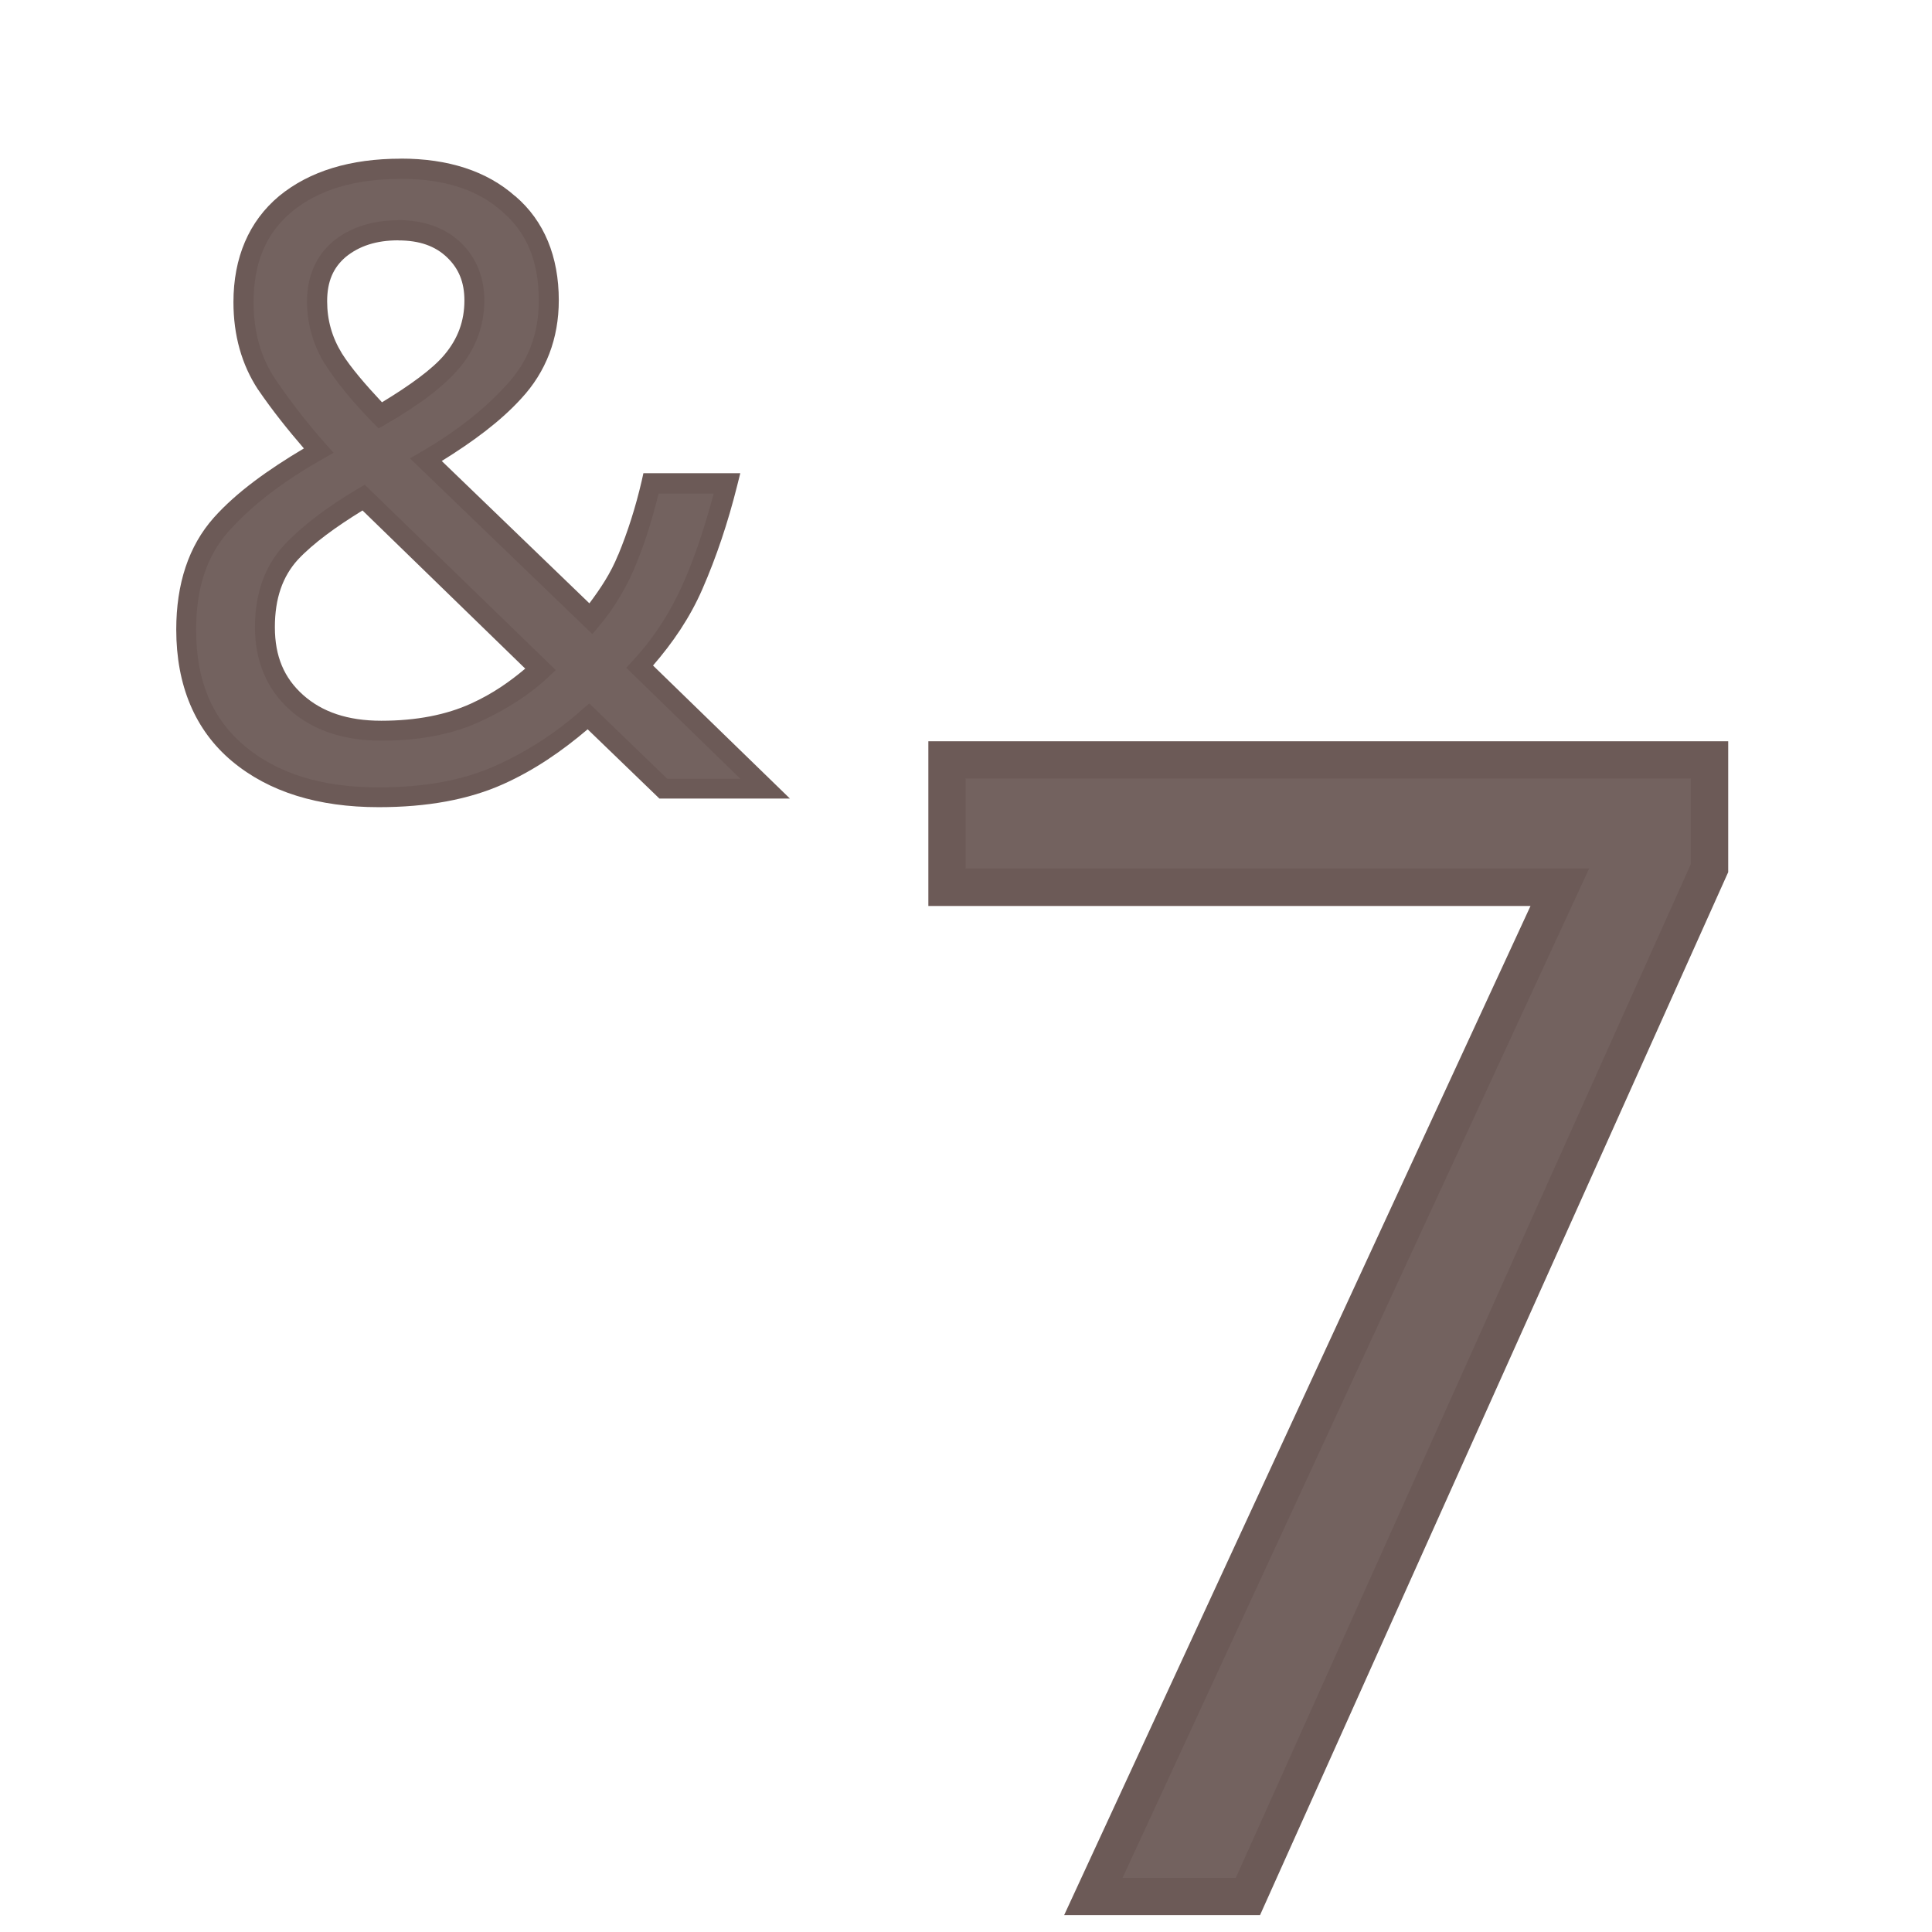
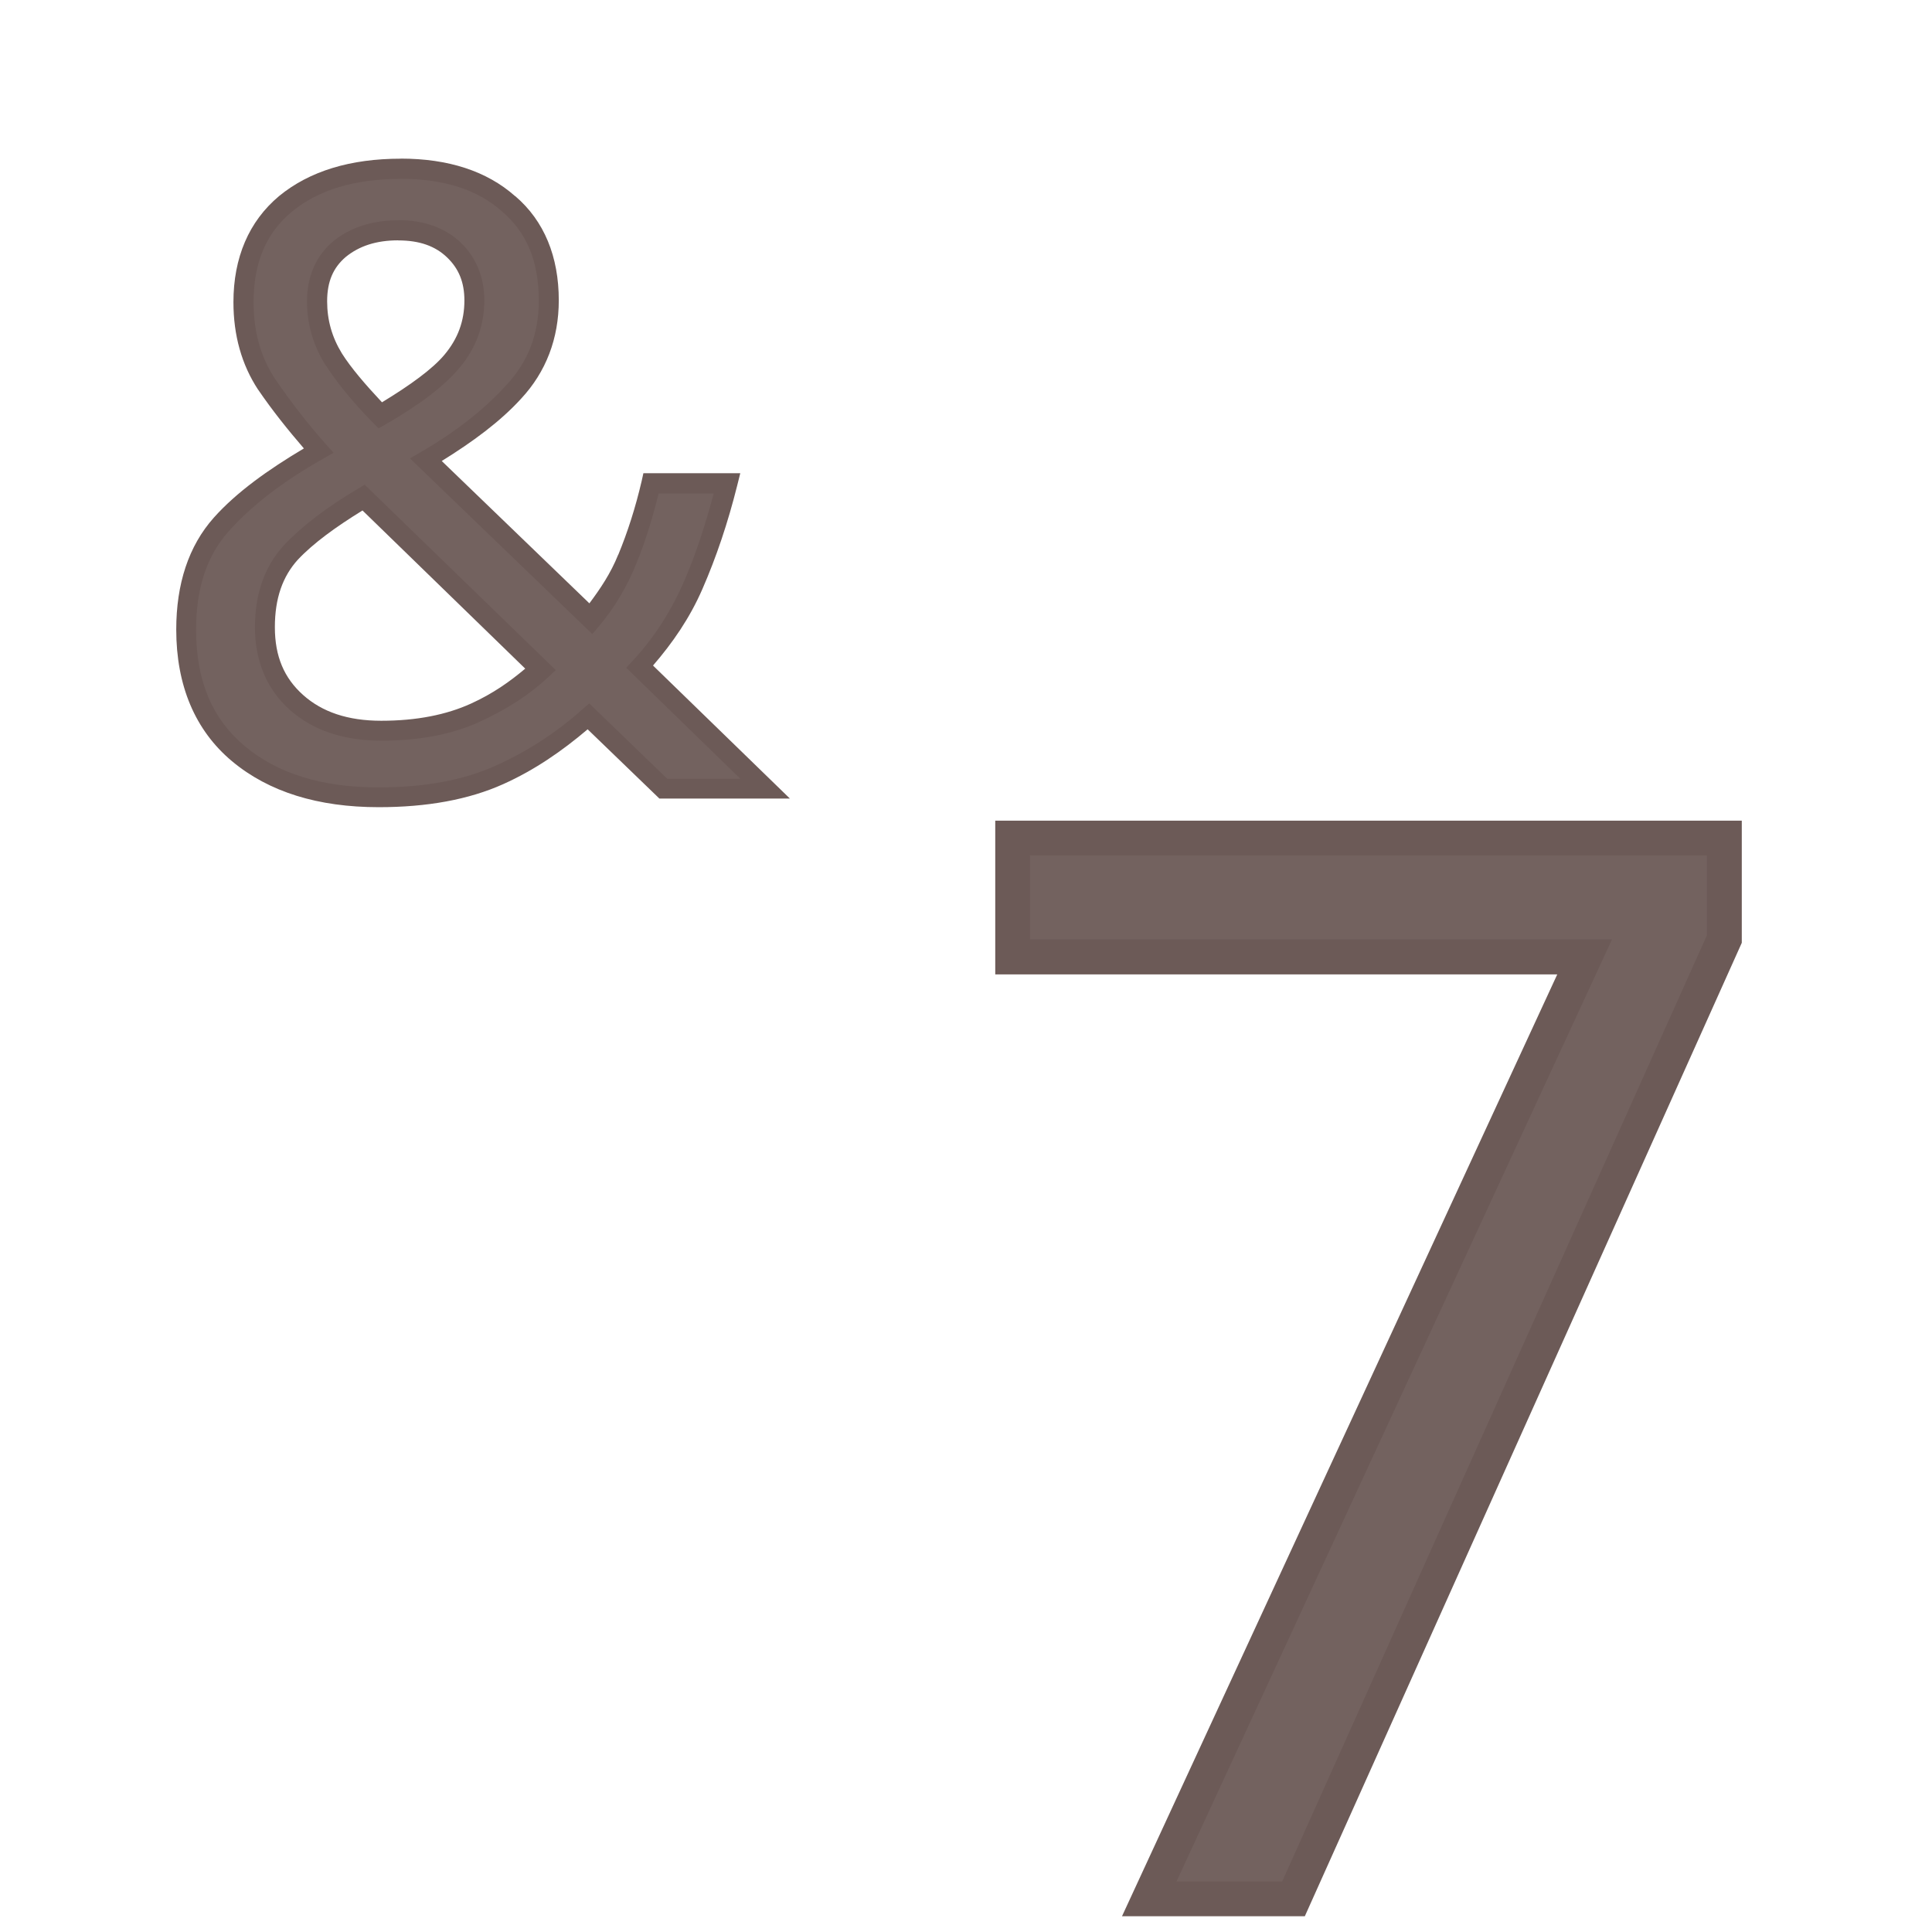
- <svg xmlns="http://www.w3.org/2000/svg" width="24mm" height="24mm" viewBox="0 0 24 24" version="1.1" id="svg7115">
-   <defs id="defs7109" />
-   <g id="layer1" transform="translate(-238.9762,-224.6131)">
-     <g id="g2257" transform="translate(191.1847,-141.8903)">
-       <rect style="fill:none;stroke:none;stroke-width:0.1" id="rect10-3-89" width="24" height="24" x="47.792" y="366.503" />
-       <g id="g3218" transform="matrix(0.625,0,0,0.625,170.0391,208.1702)">
-         <rect style="fill:none;stroke:none;stroke-width:0.1" id="rect10-3-89-1" width="24" height="24" x="-181.196" y="267.733" />
-         <g id="g3292-8" style="font-size:11.289px;line-height:1.25;font-family:'Noto Sans';-inkscape-font-specification:'Noto Sans';letter-spacing:0px;word-spacing:0px;fill:#6c5a57;fill-opacity:0.953;stroke-width:0.265" transform="matrix(2.802858,0,0,2.802858,161.3988,-127.924)">
-           <path style="color:#000000;font-style:normal;font-variant:normal;font-weight:normal;font-stretch:normal;font-size:medium;line-height:1.25;font-family:'Noto Sans';-inkscape-font-specification:'Noto Sans';font-variant-ligatures:normal;font-variant-position:normal;font-variant-caps:normal;font-variant-numeric:normal;font-variant-alternates:normal;font-variant-east-asian:normal;font-feature-settings:normal;font-variation-settings:normal;text-indent:0;text-align:start;text-decoration:none;text-decoration-line:none;text-decoration-style:solid;text-decoration-color:#000000;letter-spacing:0px;word-spacing:0px;text-transform:none;writing-mode:lr-tb;direction:ltr;text-orientation:mixed;dominant-baseline:auto;baseline-shift:baseline;text-anchor:start;white-space:normal;shape-padding:0;shape-margin:0;inline-size:0;clip-rule:nonzero;display:inline;overflow:visible;visibility:visible;isolation:auto;mix-blend-mode:normal;color-interpolation:sRGB;color-interpolation-filters:linearRGB;solid-color:#000000;solid-opacity:1;vector-effect:none;fill:#6c5a57;fill-opacity:0.953;fill-rule:nonzero;stroke:none;stroke-width:0.265;stroke-linecap:butt;stroke-linejoin:miter;stroke-miterlimit:4;stroke-dasharray:none;stroke-dashoffset:0;stroke-opacity:1;color-rendering:auto;image-rendering:auto;shape-rendering:auto;text-rendering:auto;enable-background:accumulate;stop-color:#000000;stop-opacity:1" d="m -119.615,149.473 3.308,-7.157 h -4.346 v -0.903 h 5.407 v 0.768 l -3.274,7.293 z" id="path3294-4" />
-           <path style="color:#000000;font-style:normal;font-variant:normal;font-weight:normal;font-stretch:normal;font-size:medium;line-height:1.25;font-family:'Noto Sans';-inkscape-font-specification:'Noto Sans';font-variant-ligatures:normal;font-variant-position:normal;font-variant-caps:normal;font-variant-numeric:normal;font-variant-alternates:normal;font-variant-east-asian:normal;font-feature-settings:normal;font-variation-settings:normal;text-indent:0;text-align:start;text-decoration:none;text-decoration-line:none;text-decoration-style:solid;text-decoration-color:#000000;letter-spacing:0px;word-spacing:0px;text-transform:none;writing-mode:lr-tb;direction:ltr;text-orientation:mixed;dominant-baseline:auto;baseline-shift:baseline;text-anchor:start;white-space:normal;shape-padding:0;shape-margin:0;inline-size:0;clip-rule:nonzero;display:inline;overflow:visible;visibility:visible;isolation:auto;mix-blend-mode:normal;color-interpolation:sRGB;color-interpolation-filters:linearRGB;solid-color:#000000;solid-opacity:1;vector-effect:none;fill-opacity:1;fill-rule:nonzero;stroke:none;stroke-width:0.265;stroke-linecap:butt;stroke-linejoin:miter;stroke-miterlimit:4;stroke-dasharray:none;stroke-dashoffset:0;stroke-opacity:1;color-rendering:auto;image-rendering:auto;shape-rendering:auto;text-rendering:auto;enable-background:accumulate;stop-color:#000000;stop-opacity:1" d="m -120.785,141.281 v 1.168 h 4.27 l -3.307,7.156 h 0.207 1.182 l 3.32,-7.396 v -0.928 z m 0.264,0.264 h 5.143 v 0.607 l -3.227,7.189 h -0.803 l 3.309,-7.158 h -4.422 z" id="path3296-5" />
+ <svg xmlns="http://www.w3.org/2000/svg" width="24mm" height="24mm" viewBox="0 0 24 24" version="1.1" id="svg7194">
+   <defs id="defs7188" />
+   <g id="layer1" transform="translate(-186.8155,-338.0059)">
+     <g id="g3021" transform="translate(139.0239,-28.49741)">
+       <g id="g2230">
+         <rect style="fill:none;stroke:none;stroke-width:0.1" id="rect10-3-89" width="24" height="24" x="47.792" y="366.503" />
+         <g id="g3218" transform="matrix(0.5833333,0,0,0.5833333,163.4892,220.3258)">
+           <rect style="fill:none;stroke:none;stroke-width:0.1" id="rect10-3-89-1" width="24" height="24" x="-181.196" y="267.733" />
+           <g id="g3292-8" style="font-size:11.289px;line-height:1.25;font-family:'Noto Sans';-inkscape-font-specification:'Noto Sans';letter-spacing:0px;word-spacing:0px;fill:#6c5a57;fill-opacity:0.953;stroke-width:0.265" transform="matrix(2.802858,0,0,2.802858,161.3988,-127.924)">
+             <path style="color:#000000;font-style:normal;font-variant:normal;font-weight:normal;font-stretch:normal;font-size:medium;line-height:1.25;font-family:'Noto Sans';-inkscape-font-specification:'Noto Sans';font-variant-ligatures:normal;font-variant-position:normal;font-variant-caps:normal;font-variant-numeric:normal;font-variant-alternates:normal;font-variant-east-asian:normal;font-feature-settings:normal;font-variation-settings:normal;text-indent:0;text-align:start;text-decoration:none;text-decoration-line:none;text-decoration-style:solid;text-decoration-color:#000000;letter-spacing:0px;word-spacing:0px;text-transform:none;writing-mode:lr-tb;direction:ltr;text-orientation:mixed;dominant-baseline:auto;baseline-shift:baseline;text-anchor:start;white-space:normal;shape-padding:0;shape-margin:0;inline-size:0;clip-rule:nonzero;display:inline;overflow:visible;visibility:visible;isolation:auto;mix-blend-mode:normal;color-interpolation:sRGB;color-interpolation-filters:linearRGB;solid-color:#000000;solid-opacity:1;vector-effect:none;fill:#6c5a57;fill-opacity:0.953;fill-rule:nonzero;stroke:none;stroke-width:0.265;stroke-linecap:butt;stroke-linejoin:miter;stroke-miterlimit:4;stroke-dasharray:none;stroke-dashoffset:0;stroke-opacity:1;color-rendering:auto;image-rendering:auto;shape-rendering:auto;text-rendering:auto;enable-background:accumulate;stop-color:#000000;stop-opacity:1" d="m -119.615,149.473 3.308,-7.157 h -4.346 v -0.903 h 5.407 v 0.768 l -3.274,7.293 z" id="path3294-4" />
+             <path style="color:#000000;font-style:normal;font-variant:normal;font-weight:normal;font-stretch:normal;font-size:medium;line-height:1.25;font-family:'Noto Sans';-inkscape-font-specification:'Noto Sans';font-variant-ligatures:normal;font-variant-position:normal;font-variant-caps:normal;font-variant-numeric:normal;font-variant-alternates:normal;font-variant-east-asian:normal;font-feature-settings:normal;font-variation-settings:normal;text-indent:0;text-align:start;text-decoration:none;text-decoration-line:none;text-decoration-style:solid;text-decoration-color:#000000;letter-spacing:0px;word-spacing:0px;text-transform:none;writing-mode:lr-tb;direction:ltr;text-orientation:mixed;dominant-baseline:auto;baseline-shift:baseline;text-anchor:start;white-space:normal;shape-padding:0;shape-margin:0;inline-size:0;clip-rule:nonzero;display:inline;overflow:visible;visibility:visible;isolation:auto;mix-blend-mode:normal;color-interpolation:sRGB;color-interpolation-filters:linearRGB;solid-color:#000000;solid-opacity:1;vector-effect:none;fill-opacity:1;fill-rule:nonzero;stroke:none;stroke-width:0.265;stroke-linecap:butt;stroke-linejoin:miter;stroke-miterlimit:4;stroke-dasharray:none;stroke-dashoffset:0;stroke-opacity:1;color-rendering:auto;image-rendering:auto;shape-rendering:auto;text-rendering:auto;enable-background:accumulate;stop-color:#000000;stop-opacity:1" d="m -120.785,141.281 v 1.168 h 4.27 l -3.307,7.156 h 0.207 1.182 l 3.32,-7.396 v -0.928 z m 0.264,0.264 h 5.143 v 0.607 l -3.227,7.189 h -0.803 l 3.309,-7.158 h -4.422 z" id="path3296-5" />
+           </g>
        </g>
      </g>
      <g id="g3578" transform="matrix(0.5,0,0,0.5,138.3896,192.3318)">
        <rect style="fill:none;stroke:none;stroke-width:0.1" id="rect10-3-89-3" width="24" height="24" x="-181.196" y="348.343" />
        <g id="g3352-2" style="font-size:11.289px;line-height:1.25;font-family:'Noto Sans';-inkscape-font-specification:'Noto Sans';letter-spacing:0px;word-spacing:0px;fill:#6c5a57;fill-opacity:0.953;stroke-width:0.265" transform="matrix(1.882,0,0,1.882,43.66841,122.928)">
          <path style="color:#000000;font-style:normal;font-variant:normal;font-weight:normal;font-stretch:normal;font-size:medium;line-height:1.25;font-family:'Noto Sans';-inkscape-font-specification:'Noto Sans';font-variant-ligatures:normal;font-variant-position:normal;font-variant-caps:normal;font-variant-numeric:normal;font-variant-alternates:normal;font-variant-east-asian:normal;font-feature-settings:normal;font-variation-settings:normal;text-indent:0;text-align:start;text-decoration:none;text-decoration-line:none;text-decoration-style:solid;text-decoration-color:#000000;letter-spacing:0px;word-spacing:0px;text-transform:none;writing-mode:lr-tb;direction:ltr;text-orientation:mixed;dominant-baseline:auto;baseline-shift:baseline;text-anchor:start;white-space:normal;shape-padding:0;shape-margin:0;inline-size:0;clip-rule:nonzero;display:inline;overflow:visible;visibility:visible;isolation:auto;mix-blend-mode:normal;color-interpolation:sRGB;color-interpolation-filters:linearRGB;solid-color:#000000;solid-opacity:1;vector-effect:none;fill:#6c5a57;fill-opacity:0.953;fill-rule:nonzero;stroke:none;stroke-width:0.265;stroke-linecap:butt;stroke-linejoin:miter;stroke-miterlimit:4;stroke-dasharray:none;stroke-dashoffset:0;stroke-opacity:1;color-rendering:auto;image-rendering:auto;shape-rendering:auto;text-rendering:auto;enable-background:accumulate;stop-color:#000000;stop-opacity:1" d="m -114.19,122.002 c 0.602,0 1.076,0.154 1.422,0.463 0.354,0.301 0.531,0.726 0.531,1.276 0,0.474 -0.154,0.877 -0.463,1.208 -0.301,0.331 -0.685,0.632 -1.151,0.903 l 2.179,2.1 c 0.196,-0.233 0.354,-0.5 0.474,-0.802 0.128,-0.309 0.233,-0.64 0.316,-0.993 h 1.005 c -0.12,0.482 -0.271,0.929 -0.452,1.343 -0.181,0.414 -0.414,0.775 -0.7,1.084 l 1.648,1.603 h -1.343 l -0.982,-0.948 c -0.354,0.316 -0.749,0.572 -1.185,0.768 -0.436,0.196 -0.967,0.294 -1.592,0.294 -0.775,0 -1.392,-0.192 -1.851,-0.576 -0.459,-0.384 -0.689,-0.929 -0.689,-1.637 0,-0.58 0.154,-1.042 0.463,-1.389 0.316,-0.354 0.741,-0.681 1.276,-0.982 -0.241,-0.271 -0.467,-0.561 -0.677,-0.869 -0.203,-0.309 -0.305,-0.67 -0.305,-1.084 0,-0.557 0.184,-0.99 0.553,-1.298 0.376,-0.309 0.884,-0.463 1.524,-0.463 z m -0.034,0.813 c -0.316,0 -0.576,0.083 -0.779,0.248 -0.196,0.166 -0.294,0.395 -0.294,0.689 0,0.271 0.071,0.523 0.214,0.756 0.143,0.226 0.35,0.478 0.621,0.756 0.444,-0.256 0.76,-0.497 0.948,-0.722 0.196,-0.233 0.294,-0.5 0.294,-0.802 0,-0.271 -0.09,-0.493 -0.271,-0.666 -0.181,-0.173 -0.425,-0.26 -0.734,-0.26 z m -0.463,3.522 c -0.406,0.241 -0.726,0.485 -0.96,0.734 -0.226,0.248 -0.339,0.576 -0.339,0.982 0,0.414 0.139,0.745 0.418,0.993 0.278,0.248 0.651,0.373 1.118,0.373 0.482,0 0.896,-0.079 1.242,-0.237 0.346,-0.158 0.636,-0.346 0.869,-0.564 z" id="path3354-0" />
          <path style="color:#000000;font-style:normal;font-variant:normal;font-weight:normal;font-stretch:normal;font-size:medium;line-height:1.25;font-family:'Noto Sans';-inkscape-font-specification:'Noto Sans';font-variant-ligatures:normal;font-variant-position:normal;font-variant-caps:normal;font-variant-numeric:normal;font-variant-alternates:normal;font-variant-east-asian:normal;font-feature-settings:normal;font-variation-settings:normal;text-indent:0;text-align:start;text-decoration:none;text-decoration-line:none;text-decoration-style:solid;text-decoration-color:#000000;letter-spacing:0px;word-spacing:0px;text-transform:none;writing-mode:lr-tb;direction:ltr;text-orientation:mixed;dominant-baseline:auto;baseline-shift:baseline;text-anchor:start;white-space:normal;shape-padding:0;shape-margin:0;inline-size:0;clip-rule:nonzero;display:inline;overflow:visible;visibility:visible;isolation:auto;mix-blend-mode:normal;color-interpolation:sRGB;color-interpolation-filters:linearRGB;solid-color:#000000;solid-opacity:1;vector-effect:none;fill-opacity:1;fill-rule:nonzero;stroke:none;stroke-width:0.265;stroke-linecap:butt;stroke-linejoin:miter;stroke-miterlimit:4;stroke-dasharray:none;stroke-dashoffset:0;stroke-opacity:1;color-rendering:auto;image-rendering:auto;shape-rendering:auto;text-rendering:auto;enable-background:accumulate;stop-color:#000000;stop-opacity:1" d="m -114.191,121.869 c -0.661,0 -1.203,0.162 -1.607,0.494 -0.399,0.334 -0.602,0.814 -0.602,1.4 0,0.436 0.108,0.825 0.326,1.156 h 0.002 v 0.002 c 0.187,0.274 0.391,0.528 0.602,0.773 -0.476,0.283 -0.892,0.581 -1.189,0.914 -0.333,0.374 -0.496,0.874 -0.496,1.477 0,0.736 0.247,1.329 0.736,1.738 0.487,0.407 1.139,0.607 1.936,0.607 0.638,0 1.188,-0.099 1.646,-0.305 0.41,-0.184 0.774,-0.435 1.113,-0.723 l 0.947,0.914 h 1.723 l -1.807,-1.756 c 0.258,-0.298 0.485,-0.626 0.652,-1.01 0.184,-0.421 0.337,-0.877 0.459,-1.365 l 0.041,-0.164 h -1.279 l -0.023,0.104 c -0.081,0.347 -0.184,0.671 -0.309,0.973 h -0.002 v 0.002 c -0.097,0.241 -0.233,0.444 -0.379,0.639 l -1.949,-1.879 c 0.405,-0.251 0.771,-0.519 1.047,-0.822 0.33,-0.354 0.498,-0.796 0.498,-1.299 0,-0.577 -0.192,-1.048 -0.574,-1.375 -4.3e-4,-3.9e-4 -0.002,3.9e-4 -0.002,0 -0.375,-0.333 -0.886,-0.496 -1.51,-0.496 z m 0,0.266 c 0.579,0 1.018,0.146 1.336,0.43 l 0.002,0.002 c 0.323,0.275 0.484,0.653 0.484,1.174 0,0.445 -0.141,0.809 -0.428,1.117 v 0.002 h -0.002 c -0.29,0.319 -0.662,0.612 -1.119,0.877 l -0.152,0.088 2.408,2.32 0.09,-0.107 c 0.205,-0.244 0.371,-0.524 0.496,-0.836 v -0.002 c 0.117,-0.283 0.209,-0.591 0.289,-0.91 h 0.727 c -0.11,0.409 -0.235,0.802 -0.391,1.158 -0.175,0.402 -0.4,0.75 -0.676,1.047 l -0.088,0.094 1.508,1.467 h -0.965 l -1.031,-0.996 -0.092,0.08 c -0.344,0.307 -0.728,0.556 -1.152,0.746 -0.415,0.186 -0.926,0.283 -1.537,0.283 -0.753,0 -1.335,-0.185 -1.766,-0.545 -0.428,-0.358 -0.643,-0.858 -0.643,-1.537 0,-0.556 0.146,-0.98 0.43,-1.299 0.304,-0.34 0.717,-0.659 1.242,-0.955 l 0.143,-0.082 -0.109,-0.121 c -0.236,-0.266 -0.457,-0.552 -0.664,-0.855 -0.188,-0.286 -0.283,-0.617 -0.283,-1.01 0,-0.528 0.167,-0.914 0.506,-1.197 0.348,-0.285 0.82,-0.432 1.438,-0.432 z m -0.033,0.547 c -0.339,0 -0.632,0.092 -0.861,0.279 h -0.002 v 0.002 c -0.225,0.19 -0.342,0.466 -0.342,0.789 0,0.294 0.08,0.573 0.234,0.826 h 0.002 c 0.15,0.237 0.361,0.496 0.637,0.779 l 0.072,0.072 0.09,-0.051 c 0.452,-0.26 0.777,-0.506 0.982,-0.752 0.214,-0.255 0.324,-0.557 0.324,-0.887 0,-0.3 -0.105,-0.565 -0.311,-0.762 -0.208,-0.199 -0.493,-0.297 -0.826,-0.297 z m 0,0.266 c 0.284,0 0.489,0.076 0.643,0.223 0.156,0.149 0.23,0.329 0.23,0.57 0,0.272 -0.086,0.505 -0.264,0.717 -0.155,0.186 -0.453,0.402 -0.824,0.627 -0.22,-0.235 -0.41,-0.456 -0.529,-0.645 -0.131,-0.214 -0.195,-0.44 -0.195,-0.688 0,-0.263 0.081,-0.445 0.246,-0.586 0.177,-0.144 0.401,-0.219 0.693,-0.219 z m -0.443,3.225 -0.086,0.051 c -0.414,0.245 -0.745,0.497 -0.99,0.758 v 0.002 c -0.25,0.275 -0.373,0.639 -0.373,1.07 0,0.444 0.155,0.819 0.461,1.092 0.306,0.273 0.717,0.406 1.207,0.406 0.496,0 0.928,-0.08 1.295,-0.248 0.357,-0.163 0.661,-0.358 0.906,-0.588 l 0.102,-0.096 z m -0.029,0.34 2.148,2.088 c -0.203,0.171 -0.427,0.33 -0.715,0.461 -0.325,0.148 -0.718,0.227 -1.186,0.227 -0.443,0 -0.78,-0.116 -1.031,-0.34 -0.251,-0.224 -0.373,-0.51 -0.373,-0.895 0,-0.381 0.102,-0.669 0.303,-0.891 l 0.002,-0.002 c 0.203,-0.216 0.501,-0.432 0.852,-0.648 z" id="path3356-6" />
        </g>
      </g>
    </g>
  </g>
</svg>
